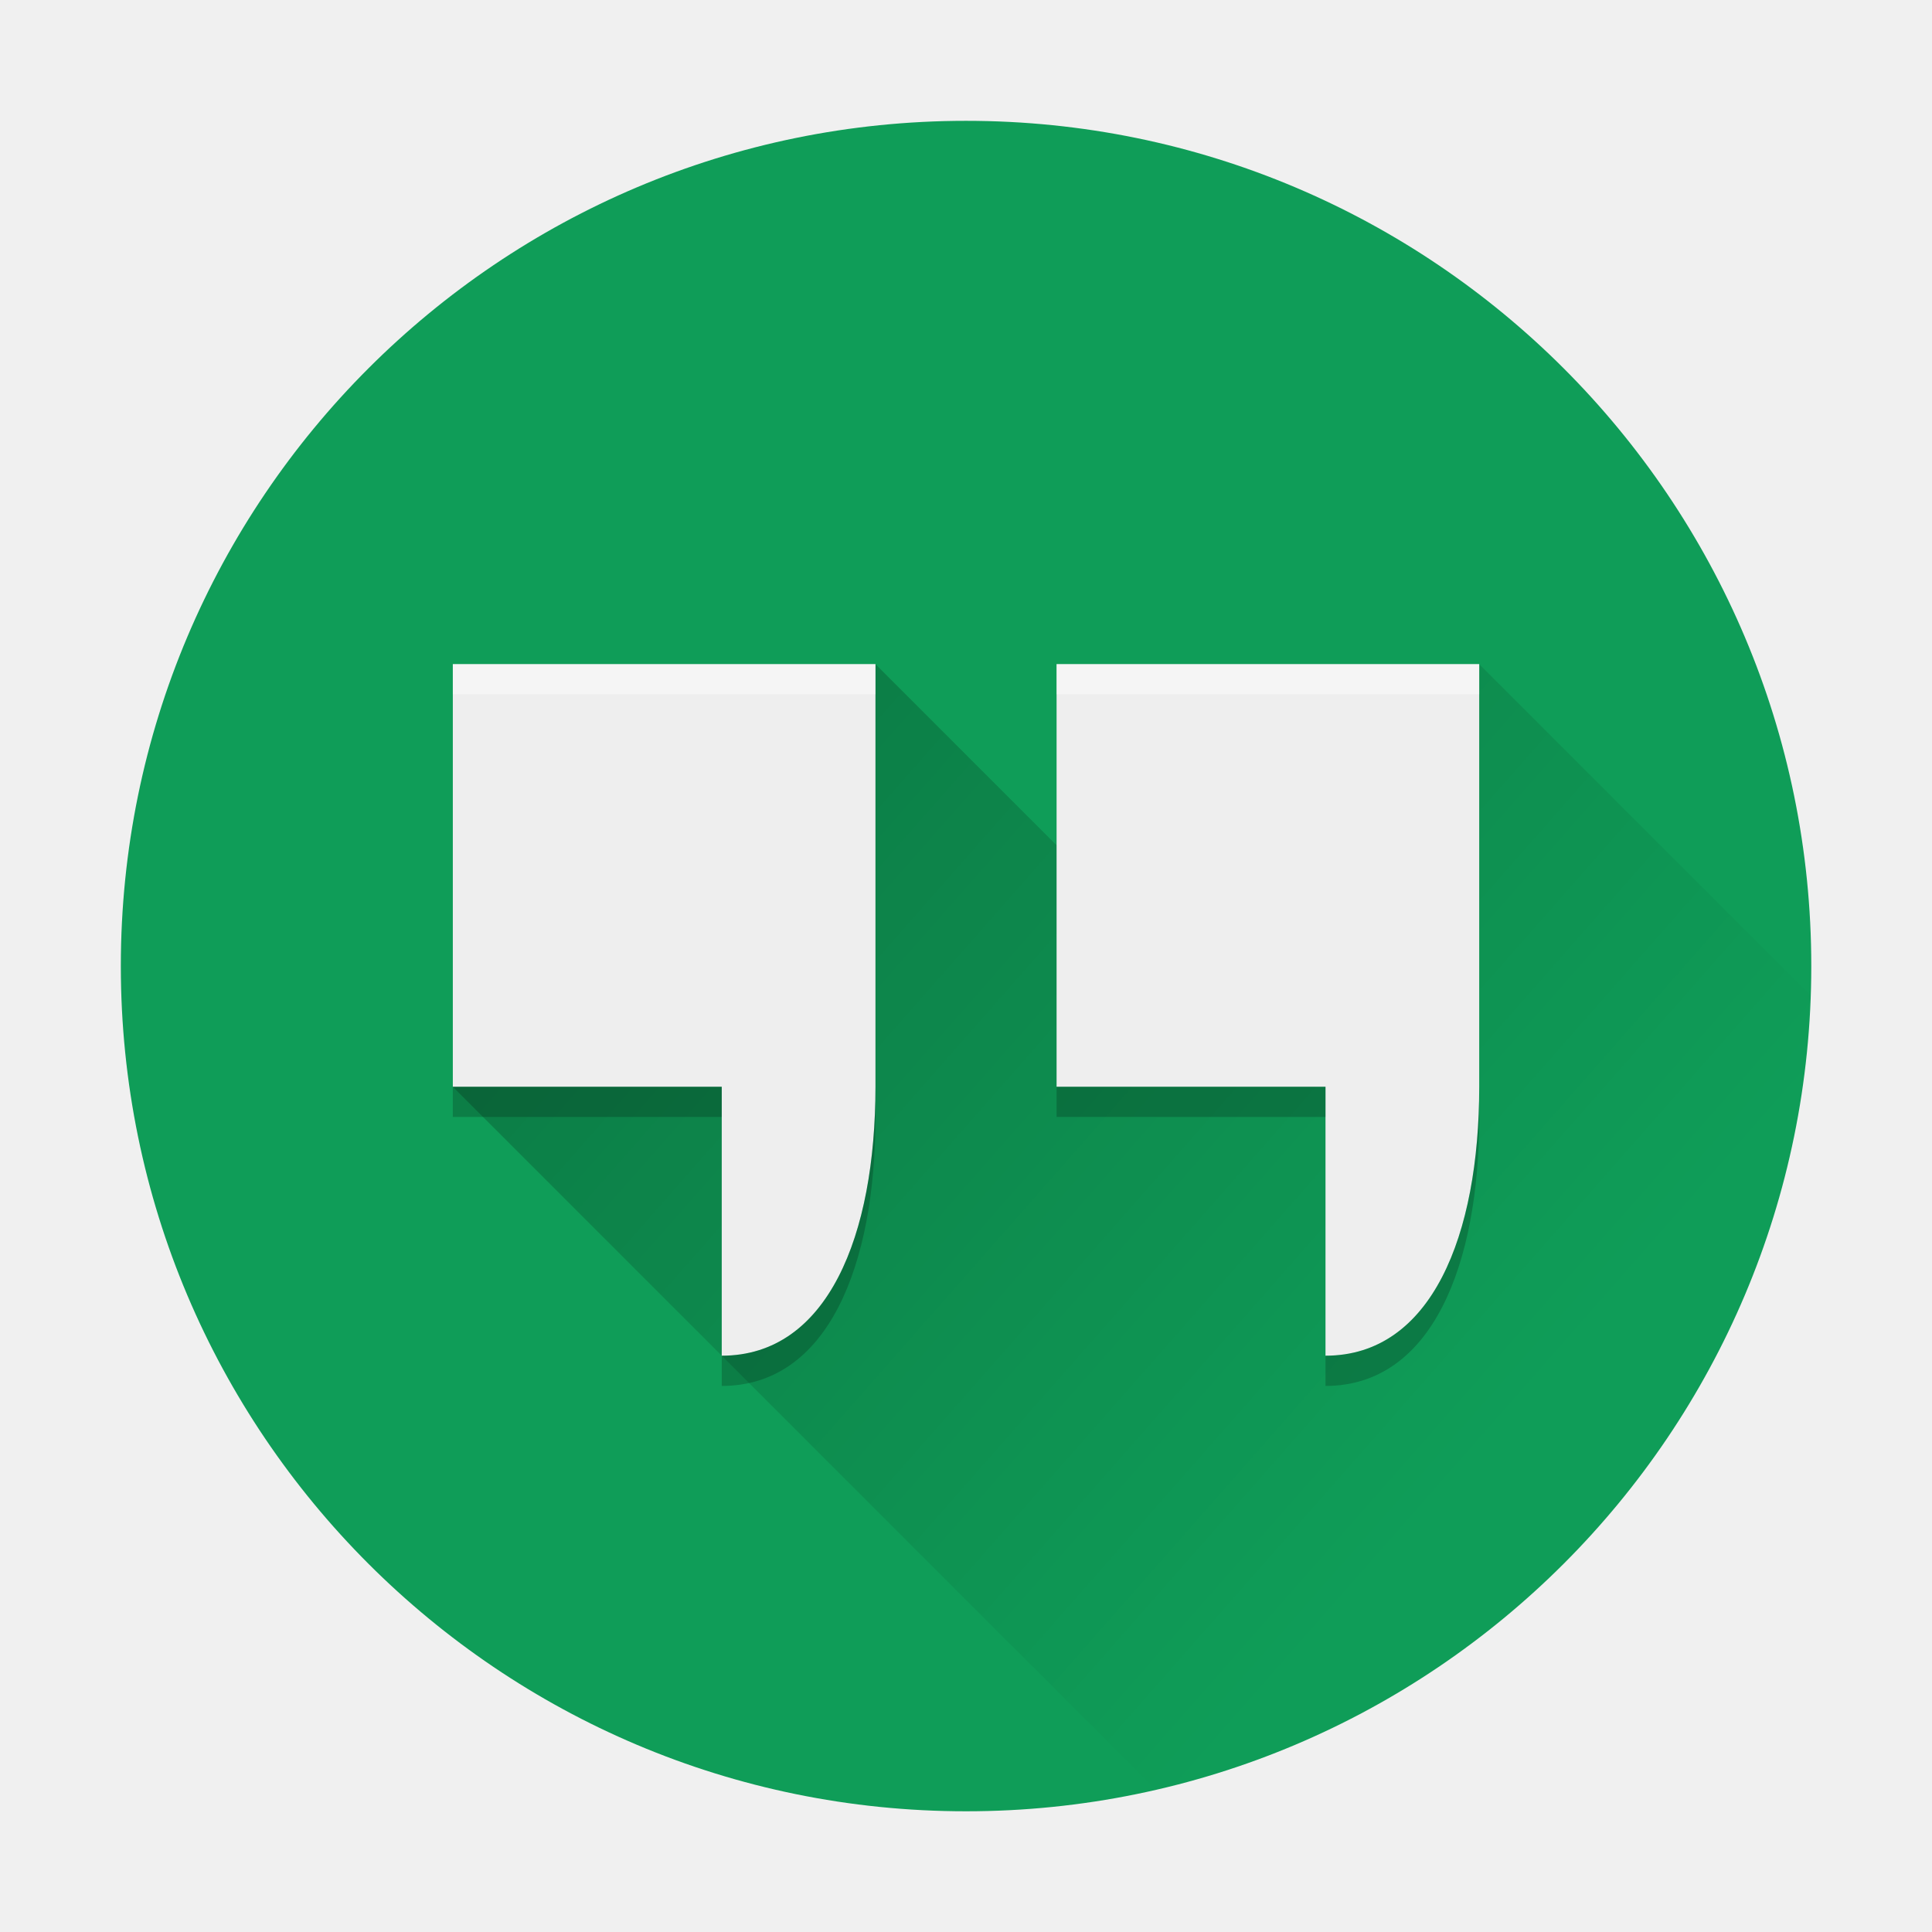
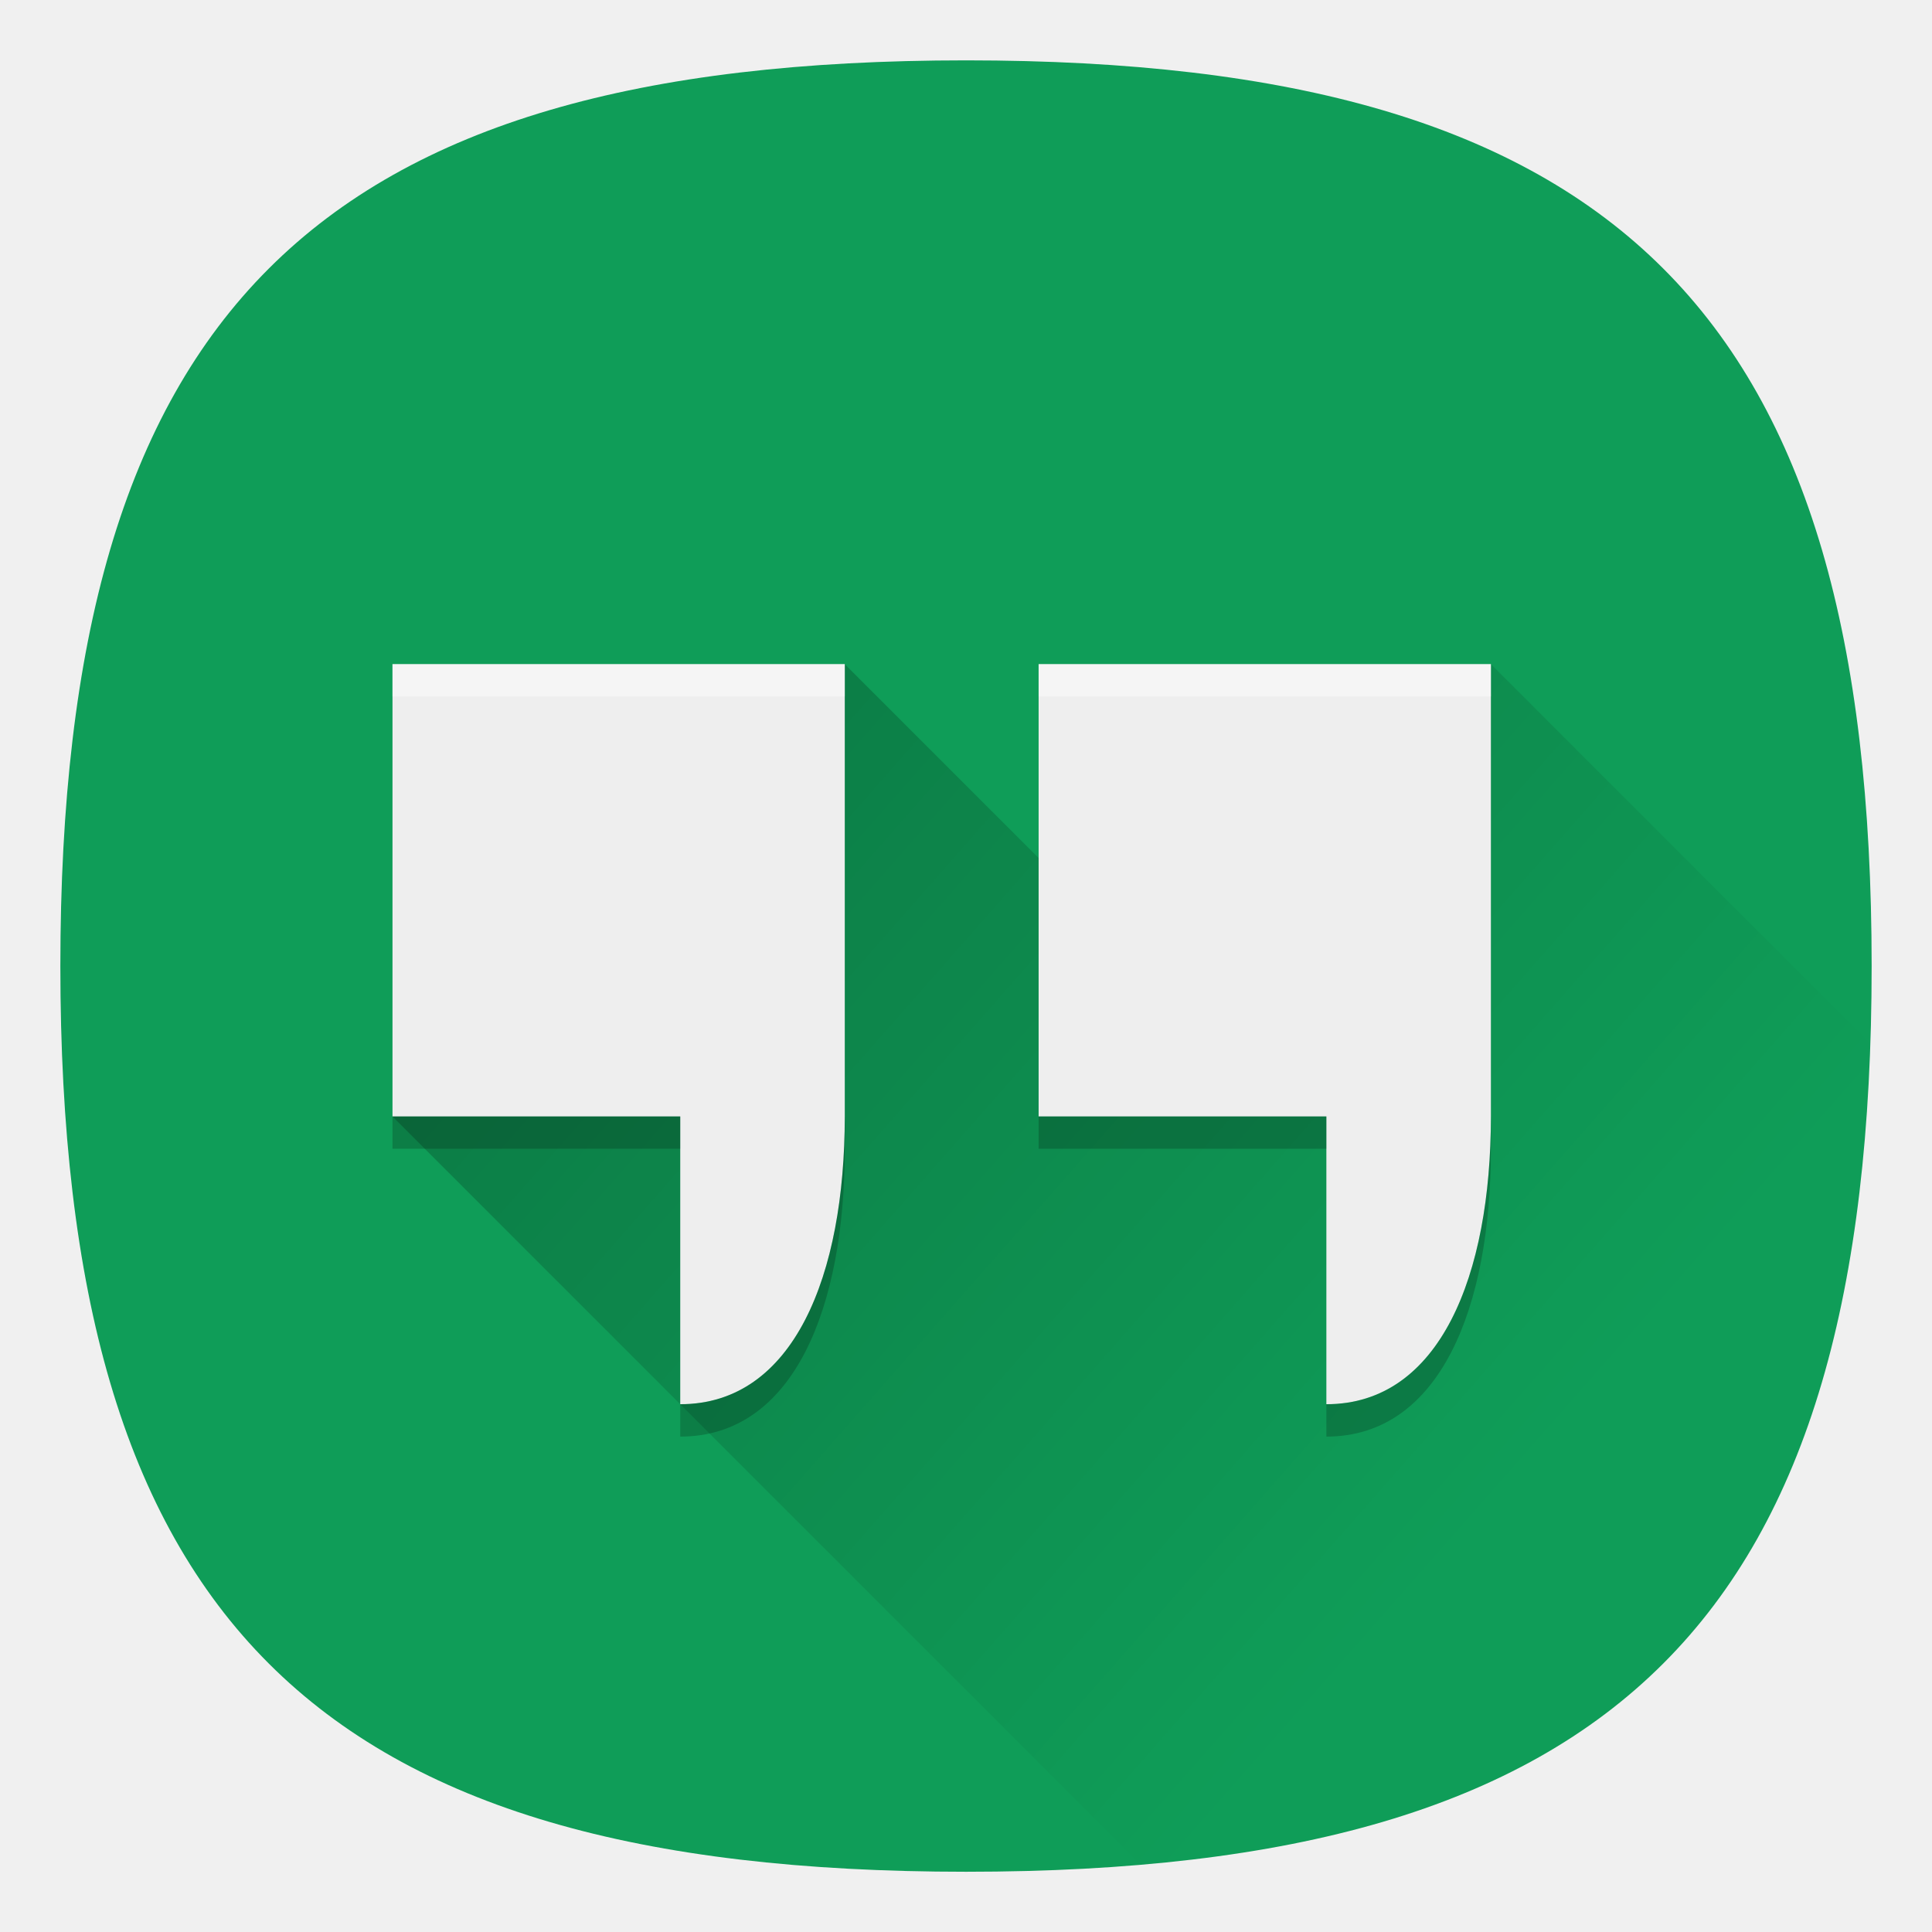
<svg xmlns="http://www.w3.org/2000/svg" xmlns:xlink="http://www.w3.org/1999/xlink" width="64" height="64" viewBox="0 0 16.933 16.933" version="1.1" id="svg5">
  <defs id="defs2">
    <linearGradient id="linearGradient4002">
      <stop style="stop-color:#000000;stop-opacity:1;" offset="0" id="stop3998" />
      <stop style="stop-color:#000000;stop-opacity:0;" offset="1" id="stop4000" />
    </linearGradient>
-     <linearGradient xlink:href="#linearGradient4002" id="linearGradient4004" x1="6.615" y1="6.615" x2="13.229" y2="12.435" gradientUnits="userSpaceOnUse" gradientTransform="scale(3.779527)" />
+     <linearGradient xlink:href="#linearGradient4002" id="linearGradient4004" x1="6.615" y1="6.615" x2="13.229" y2="12.435" gradientUnits="userSpaceOnUse" gradientTransform="matrix(4.044932,0,0,4.044932,-3.053322,-1.544872)" />
  </defs>
-   <circle style="fill:#0f9d58;stroke-width:0.529;stroke-linecap:round;stroke-linejoin:round;fill-opacity:1" id="path1039" cx="8.467" cy="8.467" r="7.408" />
-   <path id="rect2822" style="opacity:0.2;fill:url(#linearGradient4004);fill-opacity:1;stroke-width:2;stroke-linecap:round;stroke-linejoin:round" d="M 29 22 L 15 36 L 38.285 59.285 A 28 28 0 0 0 59.965 32.965 L 49 22 L 35 28 L 29 22 z " transform="scale(0.2645833)" />
-   <path id="rect1275" style="fill:#eeeeee;fill-opacity:1;stroke-width:2.545;stroke-linecap:round;stroke-linejoin:round" d="M 15 22 L 15 36 L 23.908 36 L 23.908 44.908 C 27.423 44.908 29 40.92 29 36 L 29 22 L 15 22 z M 35 22 L 35 36 L 43.908 36 L 43.908 44.908 C 47.423 44.908 49 40.92 49 36 L 49 22 L 35 22 z " transform="scale(0.2645833)" />
-   <path id="rect1275-6-3" style="fill:#000000;fill-opacity:1;stroke-width:2.545;stroke-linecap:round;stroke-linejoin:round;opacity:0.2" d="M 15 36 L 15 37 L 23.908 37 L 23.908 36 L 15 36 z M 29 36 C 29 40.92 27.423 44.91 23.908 44.91 L 23.908 45.91 C 27.423 45.91 29 41.92 29 37 L 29 36 z M 35 36 L 35 37 L 43.908 37 L 43.908 36 L 35 36 z M 49 36 C 49 40.92 47.423 44.91 43.908 44.91 L 43.908 45.91 C 47.423 45.91 49 41.92 49 37 L 49 36 z " transform="scale(0.2645833)" />
-   <path id="rect4769" style="opacity:0.4;fill:#ffffff;fill-opacity:1;stroke-width:2;stroke-linecap:round;stroke-linejoin:round" d="M 15 22 L 15 23 L 29 23 L 29 22 L 15 22 z M 35 22 L 35 23 L 49 23 L 49 22 L 35 22 z " transform="scale(0.2645833)" />
+   <path d="m 0.529,8.467 c 0,-5.715 2.223,-7.938 7.938,-7.938 5.715,0 7.937,2.223 7.937,7.938 0,5.715 -2.223,7.938 -7.937,7.938 -5.715,0 -7.938,-2.223 -7.938,-7.938" id="path2" style="fill:#0f9d58;fill-opacity:1;stroke-width:0.079" />
+   <path id="rect2822" style="opacity:0.2;fill:url(#linearGradient4004);fill-opacity:1;stroke-width:2.14;stroke-linecap:round;stroke-linejoin:round" d="M 27.982 22 L 13 36.982 L 37.787 61.77 C 54.337 60.356 61.357 52.322 61.955 34.568 L 49.387 22 L 34.404 28.422 L 27.982 22 z " transform="scale(0.2645833)" />
+   <path id="rect1275" style="fill:#eeeeee;fill-opacity:1;stroke-width:0.721;stroke-linecap:round;stroke-linejoin:round" d="m 3.44,5.821 v 3.964 h 2.522 v 2.522 c 0.995,0 1.442,-1.129 1.442,-2.522 V 5.821 Z m 5.663,0 V 9.785 H 11.625 v 2.522 c 0.995,10e-7 1.442,-1.129 1.442,-2.522 V 5.821 Z" />
+   <path id="rect1275-6-3" style="opacity:0.2;fill:#000000;fill-opacity:1;stroke-width:0.721;stroke-linecap:round;stroke-linejoin:round" d="M 3.44,9.785 V 10.068 H 5.962 V 9.785 Z m 3.964,0 c -6e-7,1.393 -0.447,2.523 -1.442,2.523 V 12.591 c 0.995,0 1.442,-1.13 1.442,-2.523 z m 1.699,0 V 10.068 H 11.625 V 9.785 Z m 3.964,0 c 0,1.393 -0.447,2.523 -1.442,2.523 V 12.591 c 0.995,0 1.442,-1.13 1.442,-2.523 z" />
+   <path id="rect4769" style="opacity:0.4;fill:#ffffff;fill-opacity:1;stroke-width:0.566;stroke-linecap:round;stroke-linejoin:round" d="M 3.44,5.821 V 6.104 H 7.404 V 5.821 Z m 5.663,0 V 6.104 H 13.067 V 5.821 Z" />
</svg>
